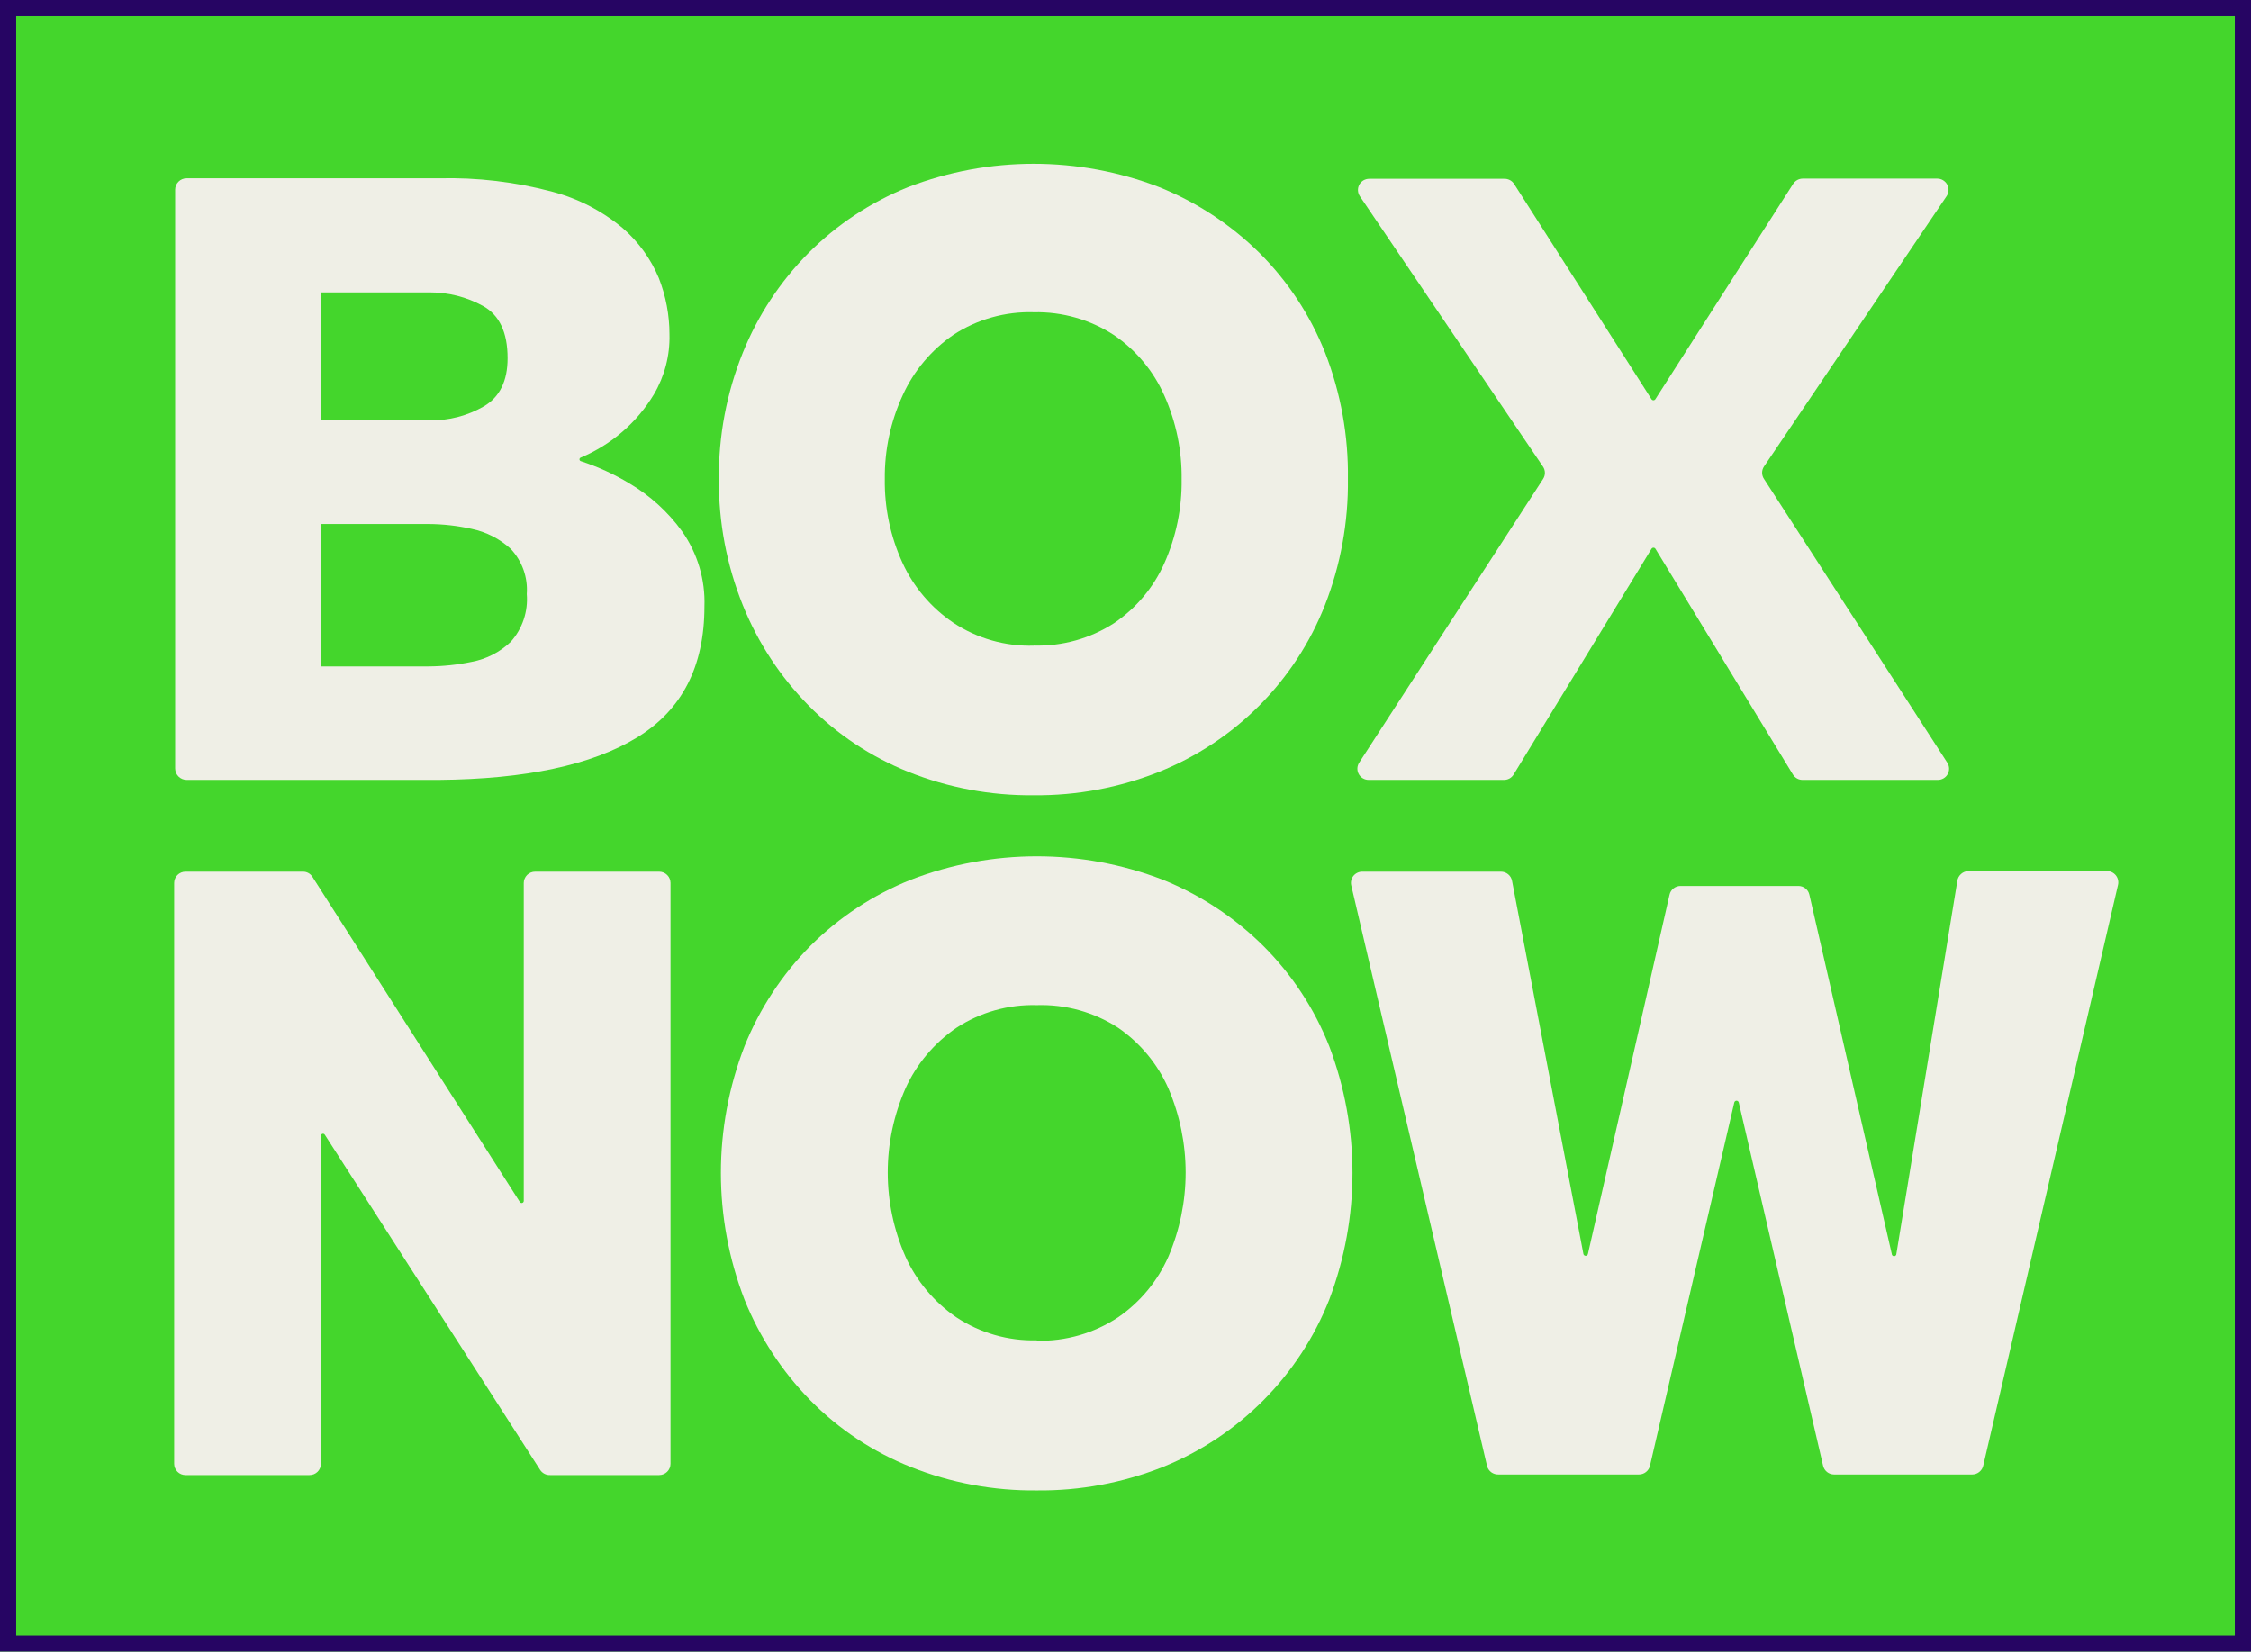
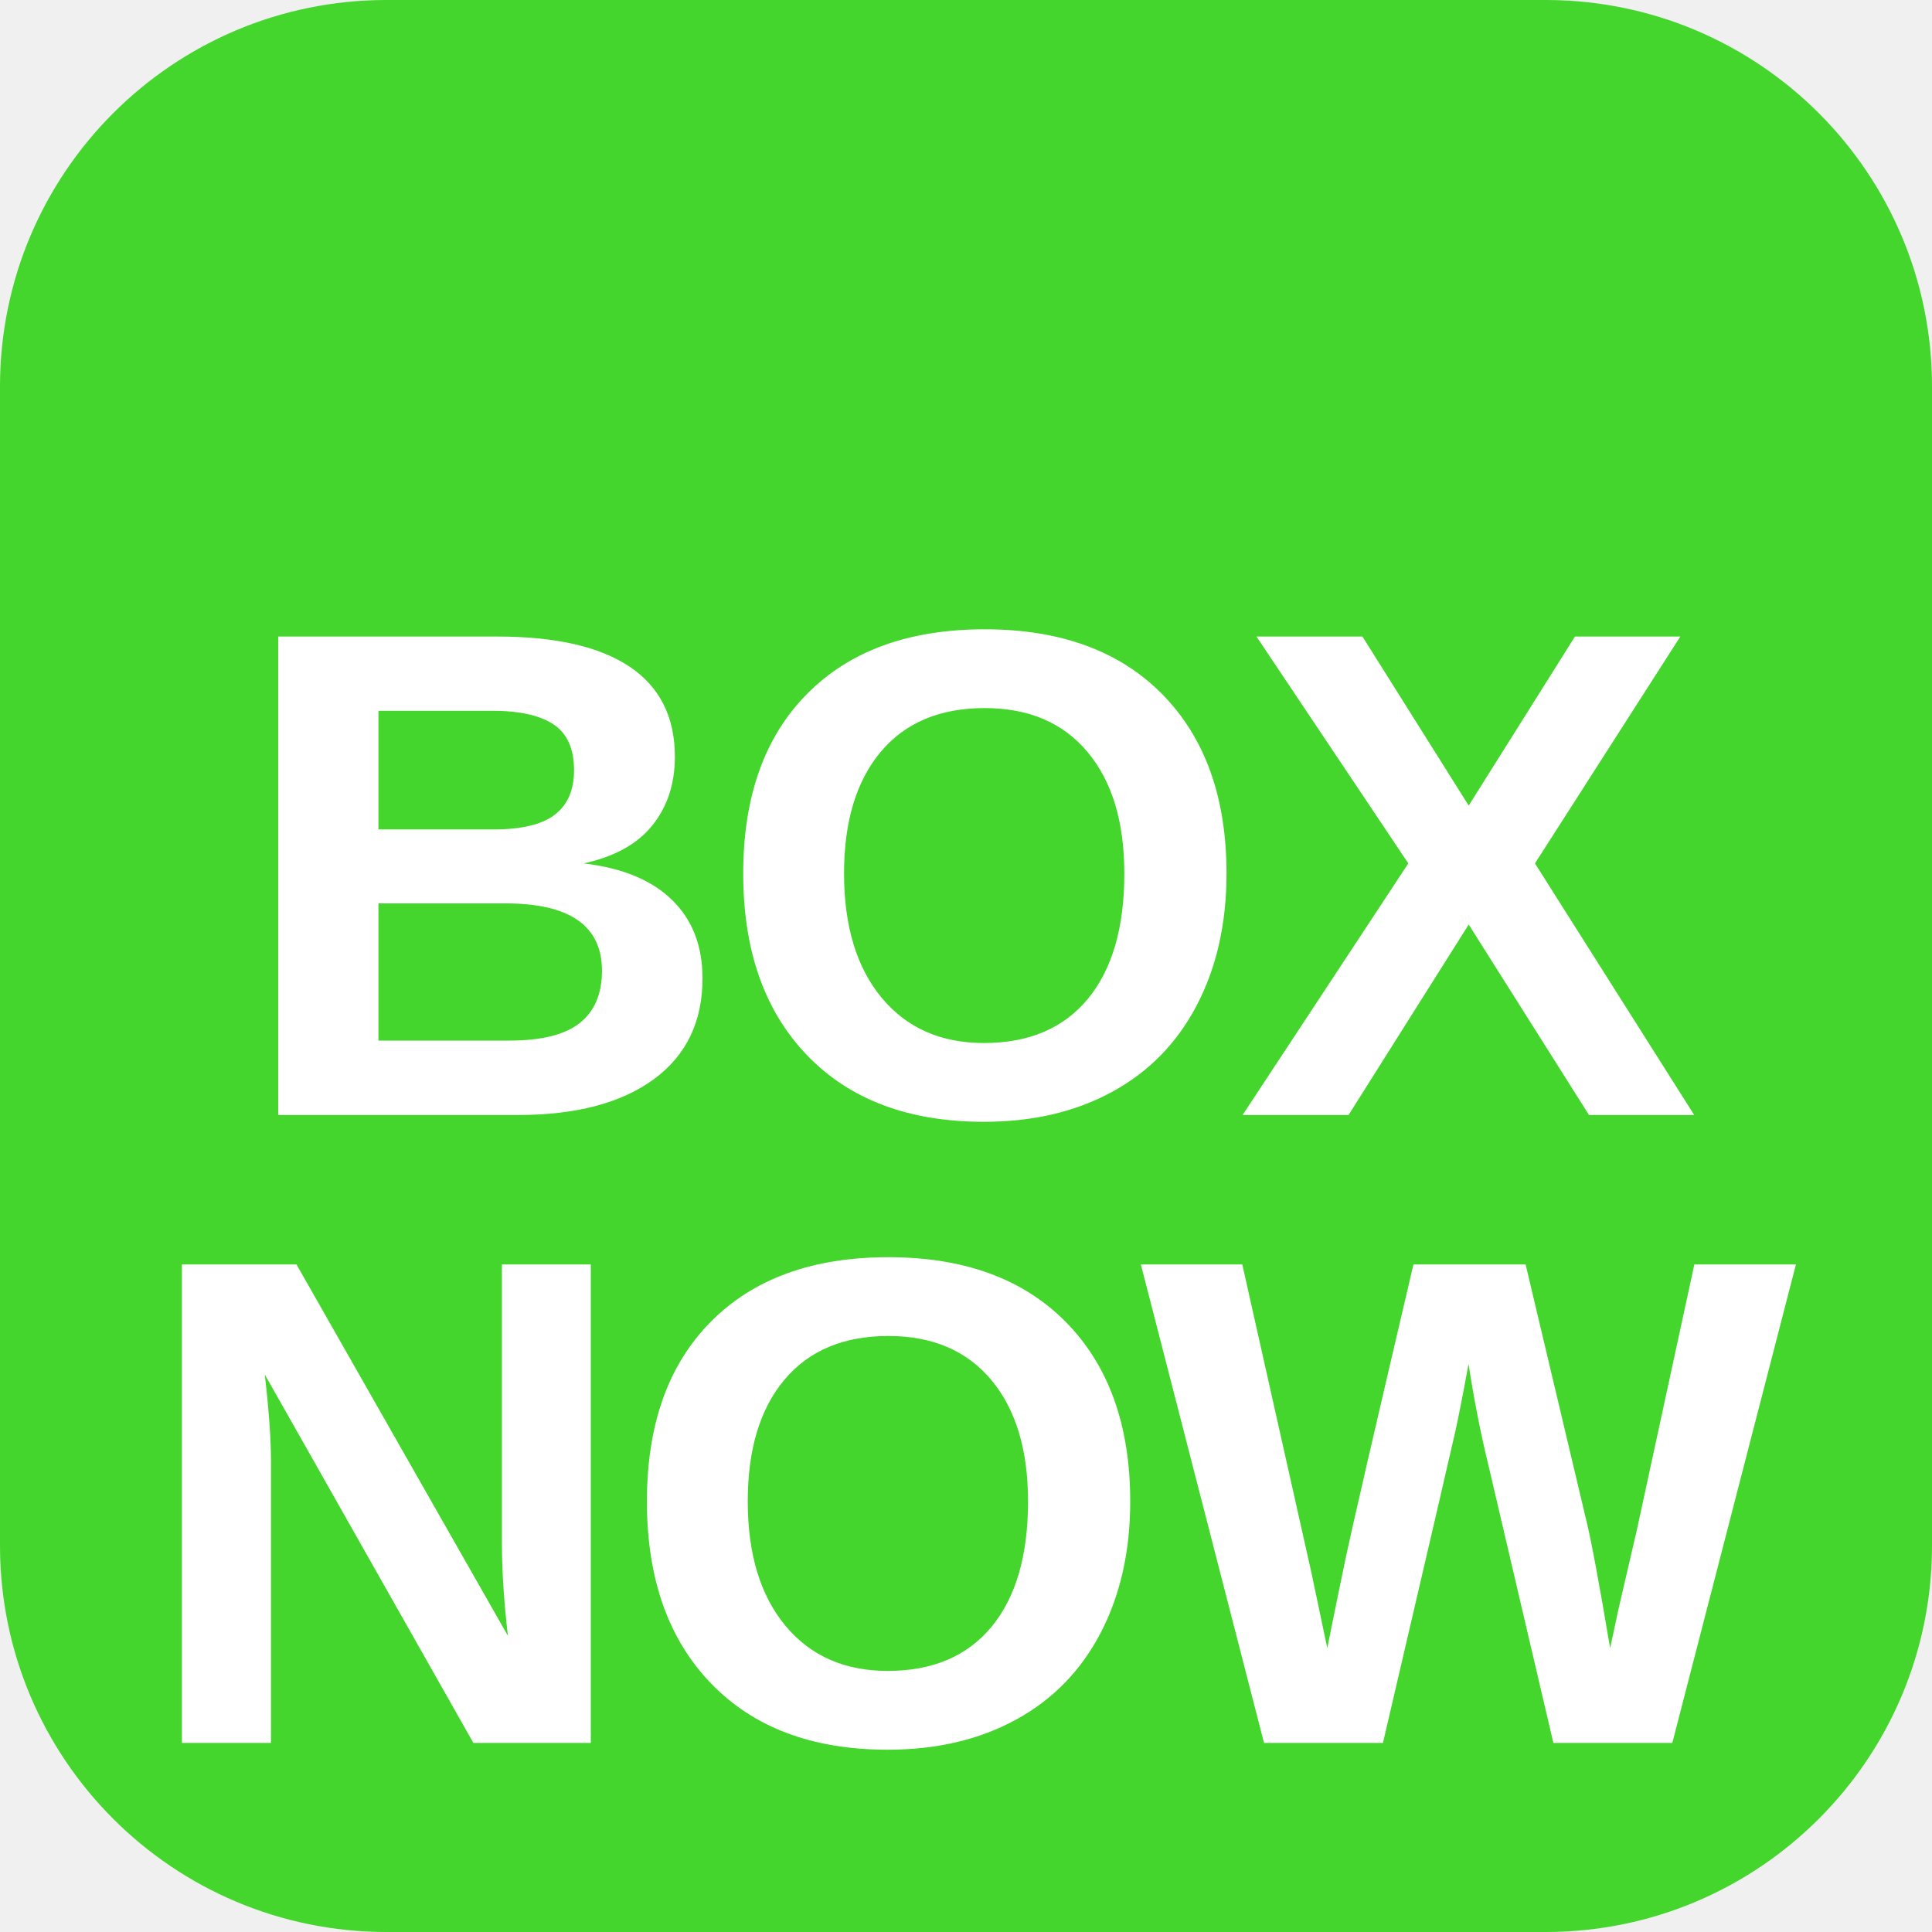
- <svg xmlns="http://www.w3.org/2000/svg" width="139" height="102" viewBox="0 0 139 102" fill="none">
-   <path d="M139 0H0V102H139V0Z" fill="#44D62C" />
-   <path d="M10.815 47.456V11.71C10.817 11.526 10.891 11.35 11.022 11.219C11.153 11.089 11.331 11.015 11.516 11.014H27.098C29.467 10.954 31.832 11.235 34.12 11.846C35.715 12.269 37.197 13.037 38.459 14.095C39.429 14.938 40.191 15.993 40.684 17.177C41.118 18.285 41.341 19.463 41.341 20.653C41.374 21.95 41.041 23.231 40.381 24.351C39.331 26.098 37.748 27.466 35.862 28.258C35.839 28.266 35.819 28.281 35.804 28.301C35.79 28.321 35.782 28.345 35.782 28.369C35.782 28.393 35.79 28.417 35.804 28.437C35.819 28.457 35.839 28.472 35.862 28.48C36.916 28.823 37.927 29.286 38.874 29.86C40.148 30.612 41.252 31.617 42.116 32.813C43.074 34.173 43.559 35.806 43.498 37.466C43.498 41.164 42.108 43.859 39.327 45.552C36.546 47.245 32.47 48.116 27.098 48.165H11.522C11.334 48.163 11.154 48.088 11.022 47.955C10.89 47.822 10.815 47.643 10.815 47.456ZM19.834 25.959H26.54C27.71 25.979 28.863 25.681 29.875 25.096C30.854 24.525 31.344 23.533 31.344 22.12C31.344 20.523 30.835 19.451 29.813 18.89C28.811 18.341 27.684 18.054 26.54 18.058H19.834V25.959ZM19.834 41.157H26.46C27.357 41.153 28.252 41.058 29.131 40.874C30.036 40.705 30.872 40.276 31.536 39.641C31.894 39.242 32.166 38.774 32.336 38.267C32.507 37.759 32.572 37.222 32.528 36.689C32.565 36.181 32.496 35.671 32.325 35.19C32.154 34.71 31.886 34.27 31.536 33.897C30.86 33.279 30.03 32.853 29.131 32.665C28.254 32.469 27.358 32.368 26.46 32.363H19.834V41.157Z" fill="#EFEFE6" />
-   <path d="M63.841 49.114C61.186 49.143 58.551 48.651 56.087 47.666C53.774 46.738 51.678 45.345 49.933 43.574C48.179 41.794 46.797 39.687 45.867 37.373C44.87 34.897 44.368 32.251 44.392 29.583C44.367 26.914 44.868 24.265 45.867 21.787C46.794 19.484 48.174 17.389 49.926 15.624C51.68 13.867 53.774 12.484 56.081 11.556C61.066 9.636 66.592 9.636 71.577 11.556C73.894 12.488 76.002 13.871 77.775 15.624C79.535 17.381 80.915 19.479 81.828 21.787C82.795 24.272 83.273 26.919 83.235 29.583C83.267 32.246 82.785 34.891 81.816 37.373C80.904 39.692 79.526 41.801 77.765 43.571C76.004 45.341 73.898 46.734 71.577 47.666C69.118 48.647 66.49 49.139 63.841 49.114ZM63.841 39.87C65.598 39.92 67.327 39.436 68.8 38.483C70.159 37.562 71.233 36.281 71.899 34.785C72.625 33.156 72.989 31.39 72.965 29.608C72.989 27.826 72.625 26.06 71.899 24.431C71.234 22.926 70.161 21.634 68.8 20.702C67.33 19.741 65.6 19.246 63.841 19.285C62.084 19.23 60.353 19.714 58.883 20.671C57.515 21.607 56.431 22.896 55.746 24.4C54.996 26.025 54.617 27.795 54.637 29.583C54.612 31.368 54.984 33.136 55.728 34.76C56.413 36.255 57.498 37.534 58.864 38.458C60.335 39.433 62.075 39.928 63.841 39.876V39.87Z" fill="#EFEFE6" />
-   <path d="M83.929 47.099L95.284 29.583C95.359 29.471 95.398 29.339 95.398 29.204C95.398 29.069 95.359 28.938 95.284 28.825L83.973 12.123C83.902 12.019 83.861 11.898 83.854 11.772C83.847 11.647 83.874 11.522 83.934 11.411C83.993 11.3 84.082 11.207 84.19 11.142C84.299 11.078 84.423 11.044 84.549 11.044H92.879C93.002 11.039 93.124 11.066 93.233 11.122C93.341 11.178 93.433 11.262 93.499 11.365L101.978 24.652C101.991 24.673 102.009 24.69 102.03 24.701C102.051 24.713 102.075 24.719 102.099 24.719C102.123 24.719 102.147 24.713 102.168 24.701C102.19 24.69 102.207 24.673 102.22 24.652L110.73 11.352C110.794 11.255 110.882 11.175 110.984 11.119C111.087 11.063 111.202 11.033 111.319 11.032H119.625C119.751 11.033 119.874 11.067 119.982 11.131C120.09 11.196 120.179 11.288 120.239 11.399C120.298 11.509 120.327 11.634 120.321 11.759C120.316 11.884 120.276 12.006 120.207 12.111L108.927 28.813C108.851 28.926 108.811 29.059 108.811 29.195C108.811 29.331 108.851 29.464 108.927 29.577L120.244 47.099C120.312 47.203 120.351 47.324 120.356 47.448C120.361 47.572 120.332 47.695 120.272 47.804C120.213 47.913 120.124 48.005 120.017 48.068C119.909 48.132 119.787 48.165 119.662 48.165H111.331C111.208 48.169 111.085 48.14 110.976 48.082C110.868 48.023 110.776 47.937 110.712 47.832L102.226 33.897C102.214 33.876 102.196 33.857 102.174 33.845C102.152 33.832 102.128 33.825 102.102 33.825C102.077 33.825 102.052 33.832 102.031 33.845C102.009 33.857 101.991 33.876 101.978 33.897L93.468 47.832C93.404 47.938 93.313 48.024 93.204 48.083C93.095 48.141 92.972 48.169 92.849 48.165H84.518C84.393 48.166 84.269 48.133 84.161 48.07C84.053 48.007 83.963 47.916 83.903 47.807C83.843 47.697 83.813 47.574 83.818 47.449C83.823 47.325 83.861 47.203 83.929 47.099Z" fill="#EFEFE6" />
-   <path d="M10.754 90.401V54.531C10.754 54.347 10.828 54.17 10.959 54.039C11.09 53.908 11.268 53.835 11.454 53.835H18.712C18.827 53.834 18.941 53.863 19.042 53.918C19.142 53.973 19.228 54.052 19.289 54.149L32.1 74.235C32.115 74.259 32.137 74.278 32.164 74.289C32.191 74.299 32.22 74.301 32.247 74.293C32.275 74.285 32.299 74.269 32.316 74.246C32.333 74.223 32.342 74.196 32.342 74.167V54.531C32.342 54.439 32.36 54.348 32.396 54.264C32.432 54.179 32.484 54.102 32.549 54.037C32.615 53.972 32.693 53.921 32.779 53.886C32.864 53.852 32.956 53.834 33.049 53.835H40.703C40.889 53.835 41.067 53.908 41.199 54.039C41.33 54.17 41.404 54.347 41.404 54.531V90.401C41.404 90.586 41.33 90.763 41.199 90.893C41.067 91.024 40.889 91.097 40.703 91.097H33.972C33.85 91.103 33.728 91.076 33.619 91.019C33.511 90.963 33.419 90.88 33.352 90.777L20.057 70.081C20.043 70.057 20.02 70.038 19.994 70.027C19.967 70.017 19.938 70.015 19.91 70.023C19.883 70.031 19.859 70.047 19.842 70.07C19.825 70.093 19.815 70.12 19.816 70.149V90.401C19.816 90.493 19.797 90.584 19.762 90.669C19.726 90.754 19.674 90.831 19.608 90.896C19.543 90.96 19.465 91.011 19.379 91.046C19.293 91.081 19.201 91.098 19.109 91.097H11.454C11.268 91.097 11.09 91.024 10.959 90.893C10.828 90.763 10.754 90.586 10.754 90.401Z" fill="#EFEFE6" />
-   <path d="M91.832 90.561L83.44 54.686C83.415 54.584 83.415 54.477 83.438 54.375C83.46 54.273 83.507 54.177 83.572 54.095C83.638 54.013 83.722 53.947 83.817 53.902C83.912 53.857 84.016 53.834 84.122 53.835H92.681C92.845 53.834 93.003 53.89 93.129 53.994C93.255 54.098 93.34 54.242 93.369 54.402L97.776 77.446C97.783 77.478 97.8 77.506 97.826 77.527C97.851 77.547 97.883 77.558 97.916 77.558C97.948 77.558 97.98 77.547 98.005 77.527C98.031 77.506 98.048 77.478 98.055 77.446L103.094 55.259C103.128 55.104 103.215 54.966 103.339 54.868C103.463 54.769 103.617 54.716 103.776 54.716H111.046C111.205 54.715 111.358 54.768 111.482 54.865C111.606 54.963 111.693 55.099 111.728 55.253L116.817 77.44C116.817 77.478 116.832 77.514 116.859 77.54C116.885 77.567 116.922 77.582 116.96 77.582C116.997 77.582 117.034 77.567 117.06 77.54C117.087 77.514 117.102 77.478 117.102 77.44L120.864 54.414C120.885 54.245 120.967 54.09 121.095 53.977C121.223 53.863 121.387 53.8 121.559 53.798H130.106C130.211 53.798 130.315 53.822 130.409 53.867C130.504 53.913 130.587 53.979 130.652 54.06C130.718 54.142 130.764 54.237 130.787 54.339C130.811 54.441 130.811 54.547 130.788 54.649L122.464 90.524C122.427 90.677 122.34 90.813 122.216 90.91C122.093 91.008 121.939 91.061 121.782 91.061H113.259C113.101 91.062 112.947 91.009 112.823 90.912C112.7 90.814 112.613 90.677 112.577 90.524L107.371 68.09C107.364 68.059 107.347 68.03 107.321 68.01C107.296 67.989 107.264 67.978 107.232 67.978C107.199 67.978 107.167 67.989 107.142 68.01C107.116 68.03 107.099 68.059 107.092 68.09L101.886 90.524C101.849 90.677 101.762 90.813 101.638 90.91C101.515 91.008 101.362 91.061 101.204 91.061H92.526C92.371 91.065 92.219 91.019 92.094 90.929C91.968 90.838 91.876 90.709 91.832 90.561Z" fill="#EFEFE6" />
-   <path d="M64.021 92.046C61.358 92.075 58.715 91.583 56.242 90.598C53.912 89.67 51.801 88.27 50.044 86.487C48.29 84.698 46.906 82.583 45.972 80.263C44.03 75.225 44.03 69.652 45.972 64.614C46.902 62.299 48.286 60.191 50.044 58.414C51.811 56.651 53.92 55.263 56.242 54.334C61.248 52.403 66.8 52.403 71.806 54.334C74.124 55.271 76.231 56.658 78.004 58.414C79.776 60.181 81.164 62.292 82.082 64.614C83.994 69.657 83.994 75.22 82.082 80.263C81.164 82.588 79.779 84.704 78.013 86.481C76.246 88.257 74.134 89.658 71.806 90.598C69.331 91.582 66.686 92.075 64.021 92.046ZM64.021 82.802C65.807 82.845 67.562 82.339 69.048 81.353C70.409 80.416 71.482 79.121 72.147 77.612C72.85 75.969 73.213 74.2 73.213 72.414C73.213 70.627 72.85 68.859 72.147 67.215C71.482 65.707 70.409 64.412 69.048 63.474C67.556 62.506 65.801 62.017 64.021 62.075C62.263 62.025 60.532 62.514 59.062 63.474C57.689 64.412 56.6 65.706 55.914 67.215C55.191 68.854 54.818 70.624 54.818 72.414C54.818 74.203 55.191 75.974 55.914 77.612C56.597 79.12 57.681 80.414 59.05 81.353C60.52 82.325 62.256 82.822 64.021 82.777V82.802Z" fill="#EFEFE6" />
-   <path d="M0.5 0.5H138.5V101.5H0.5V0.5Z" stroke="#260563" />
+ <svg xmlns="http://www.w3.org/2000/svg" width="200" height="200" viewBox="0 0 200 200" fill="none">
+   <rect width="200" height="200" rx="40" fill="#44D62C" />
+   <text x="100" y="95" font-family="Arial Black, Arial, sans-serif" font-weight="900" font-size="72" fill="white" text-anchor="middle" dominant-baseline="middle" letter-spacing="-2">BOX</text>
+   <text x="100" y="160" font-family="Arial Black, Arial, sans-serif" font-weight="900" font-size="72" fill="white" text-anchor="middle" dominant-baseline="middle" letter-spacing="-2">NOW</text>
</svg>
